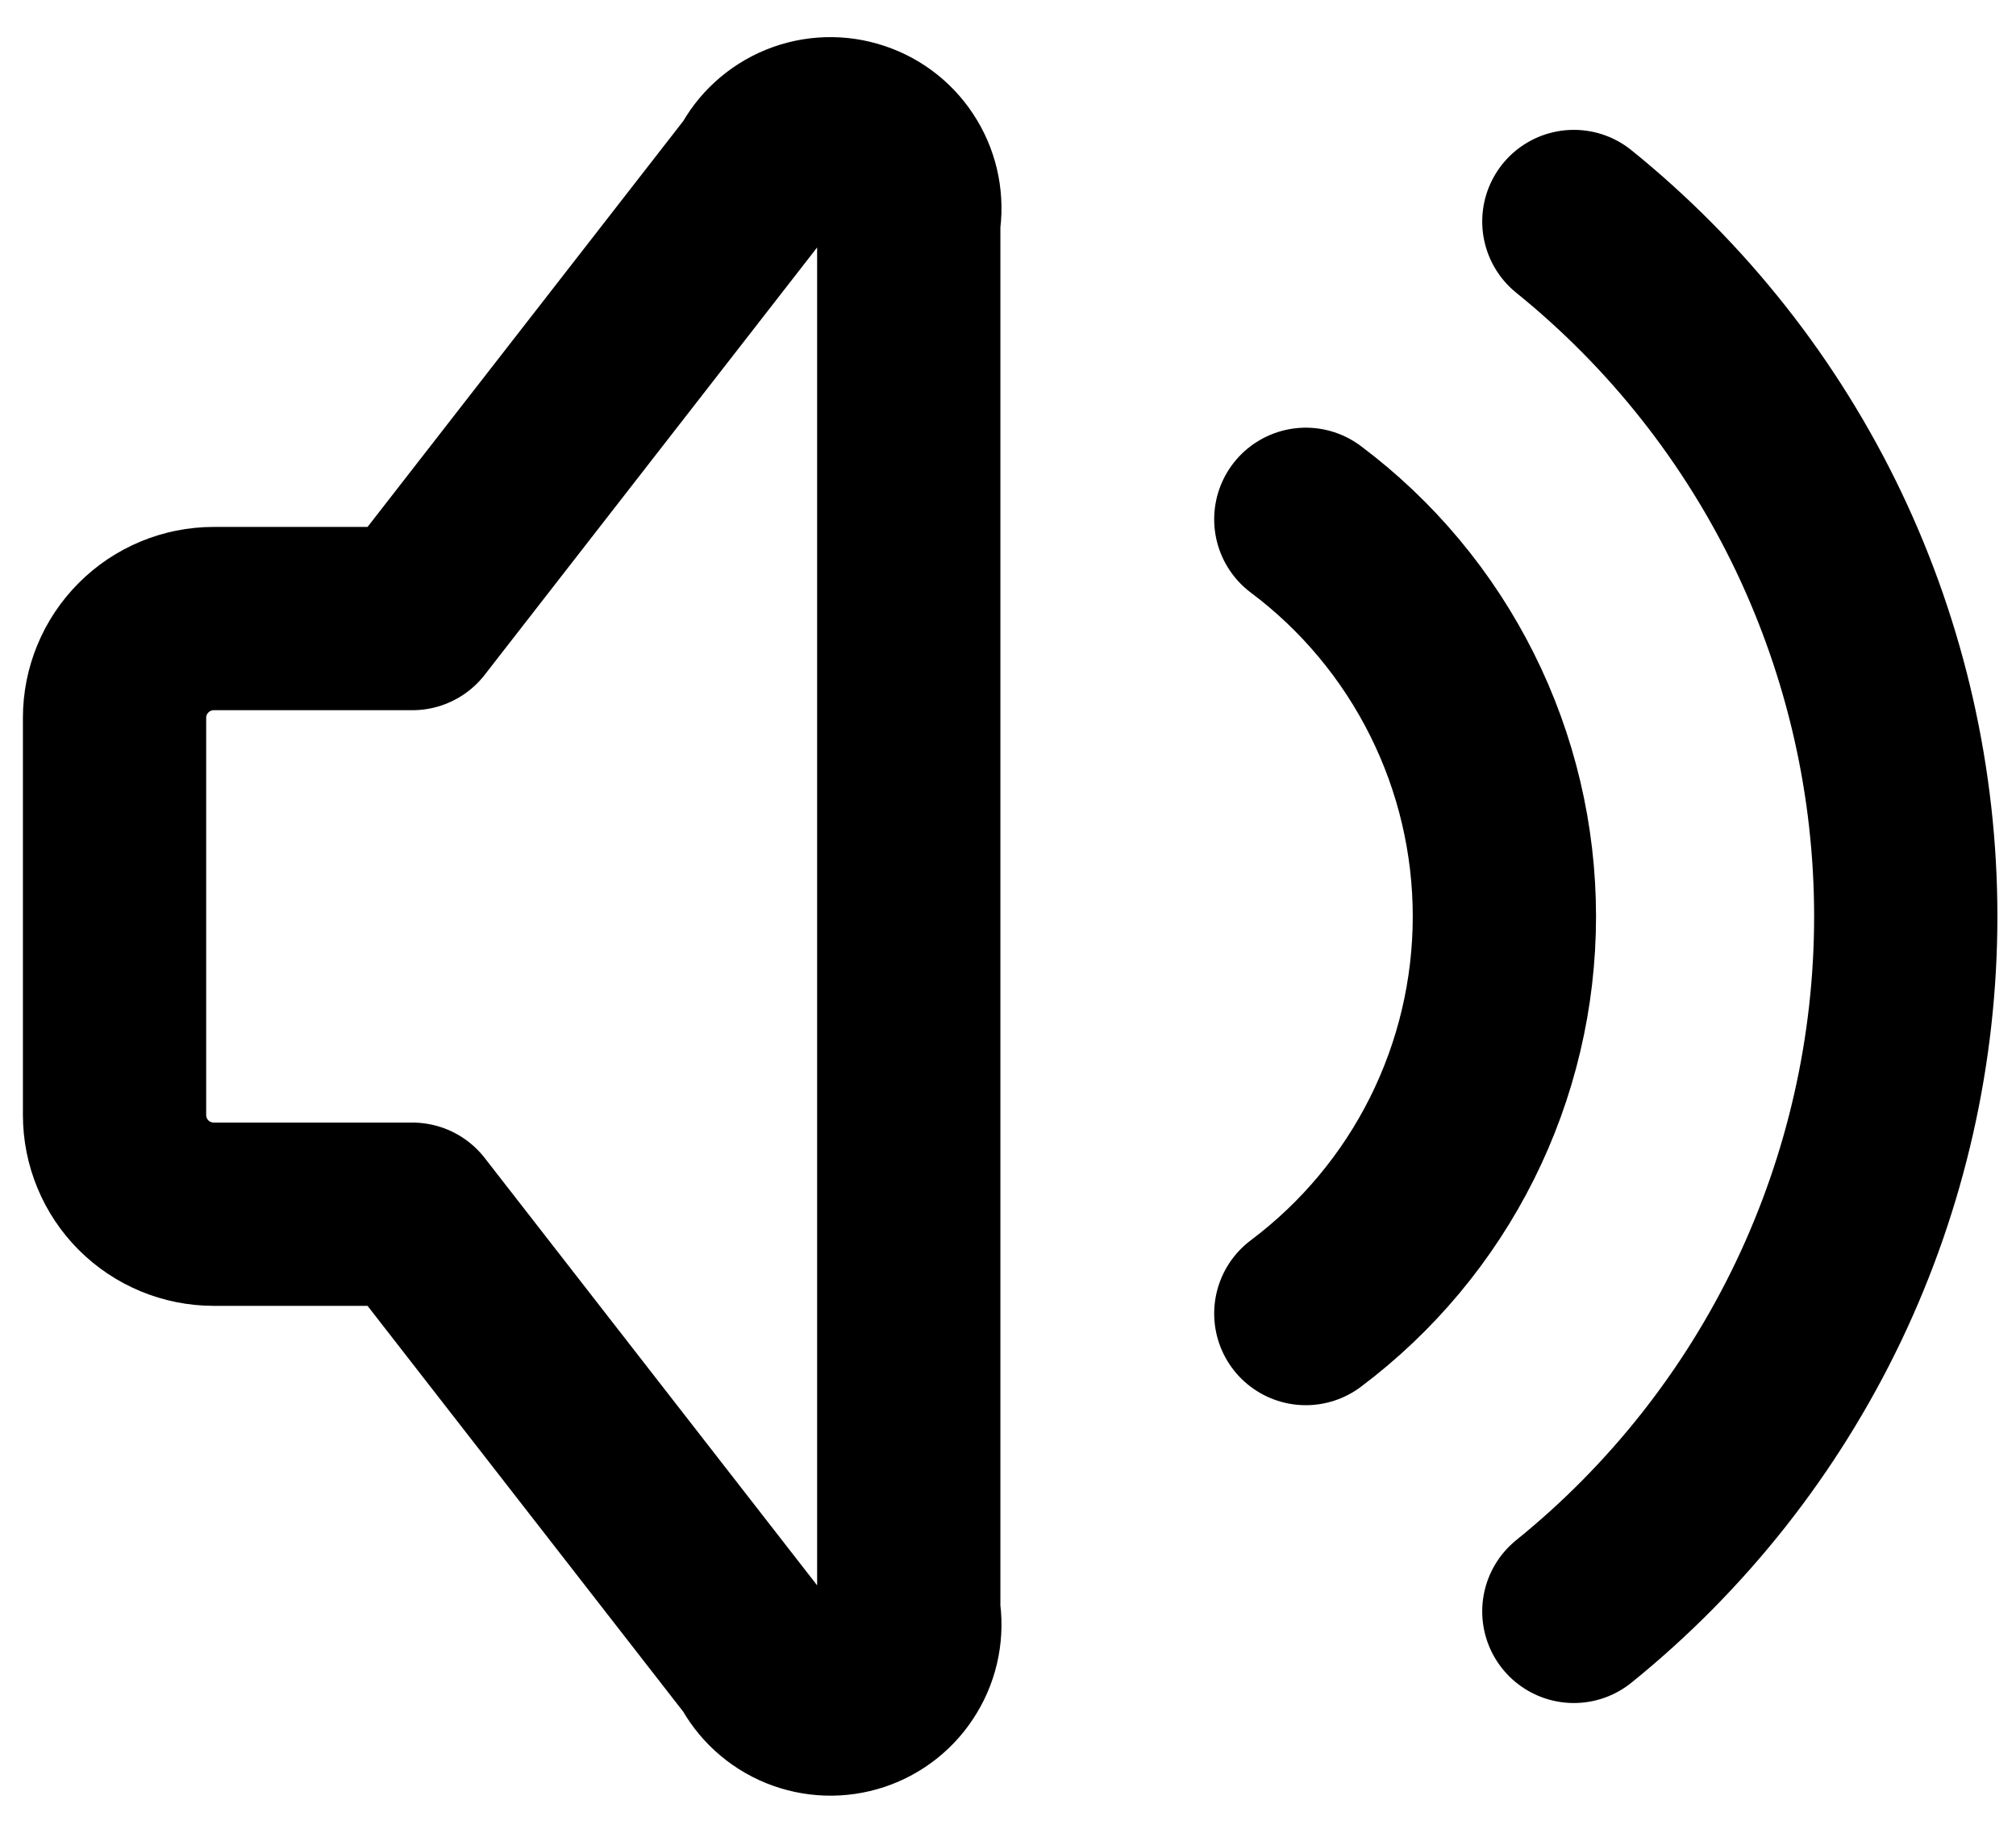
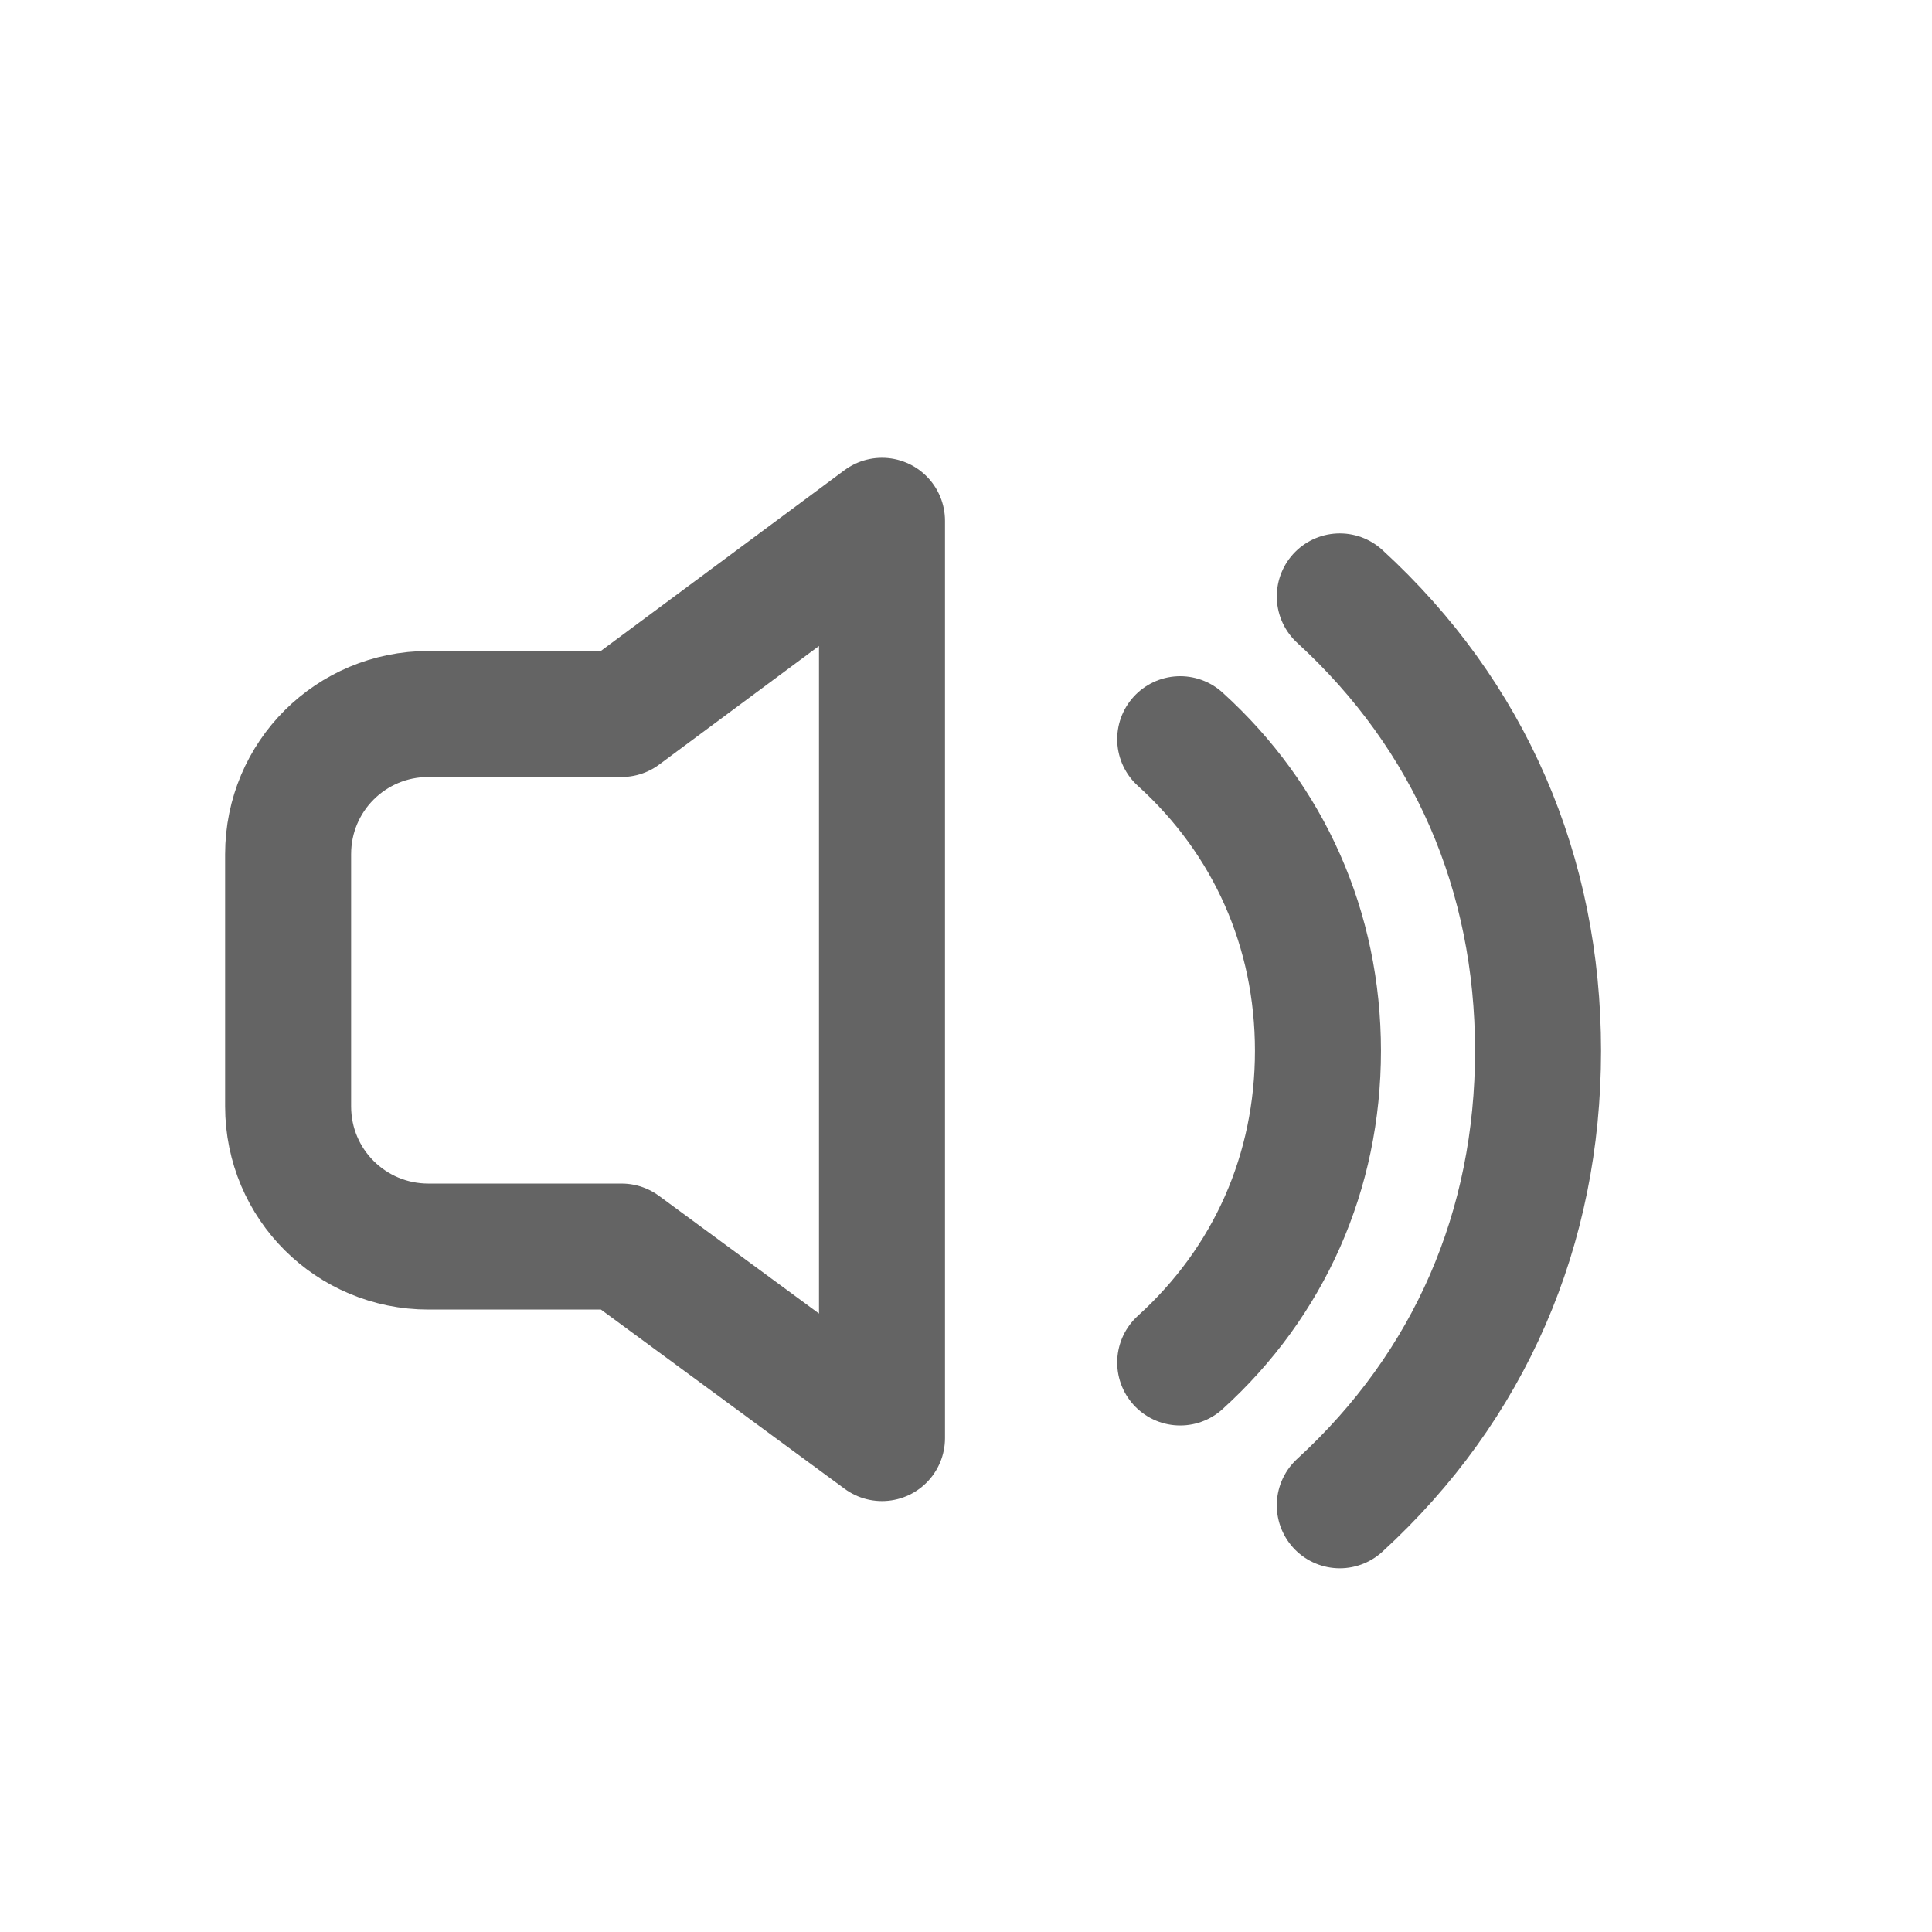
- <svg xmlns="http://www.w3.org/2000/svg" width="22" height="20" viewBox="0 0 22 20" fill="none">
-   <path d="M14.25 5.667C14.923 6.171 15.469 6.826 15.845 7.578C16.221 8.33 16.417 9.159 16.417 10C16.417 10.841 16.221 11.671 15.845 12.423C15.469 13.175 14.923 13.829 14.25 14.334M17.175 2.417C18.306 3.331 19.218 4.486 19.845 5.798C20.471 7.11 20.797 8.546 20.797 10C20.797 11.454 20.471 12.89 19.845 14.202C19.218 15.514 18.306 16.67 17.175 17.584M4.5 13.25H2.333C2.046 13.25 1.77 13.136 1.567 12.933C1.364 12.73 1.25 12.454 1.25 12.167V7.834C1.25 7.546 1.364 7.271 1.567 7.068C1.77 6.864 2.046 6.75 2.333 6.75H4.5L8.292 1.875C8.386 1.691 8.544 1.547 8.735 1.469C8.927 1.391 9.14 1.384 9.336 1.45C9.533 1.515 9.699 1.649 9.805 1.826C9.912 2.003 9.951 2.213 9.917 2.417V17.584C9.951 17.788 9.912 17.997 9.805 18.174C9.699 18.352 9.533 18.485 9.336 18.551C9.14 18.616 8.927 18.609 8.735 18.531C8.544 18.453 8.386 18.309 8.292 18.125L4.5 13.25Z" stroke="black" stroke-width="2" stroke-linecap="round" stroke-linejoin="round" />
+ <svg xmlns="http://www.w3.org/2000/svg" width="22" height="22" viewBox="0 0 23 23" fill="none">
+   <path d="M10.5 6.2L7.4 8.5H5.1C4.18 8.5 3.43 9.24 3.43 10.17v3c0 .93.75 1.67 1.67 1.67h2.3l3.1 2.28V6.2Z" stroke="#646464" stroke-width="1.5" stroke-linecap="round" stroke-linejoin="round" />
+   <path d="M14.05 8.8c1.06.96 1.64 2.27 1.64 3.71s-.58 2.75-1.64 3.71" stroke="#646464" stroke-width="1.5" stroke-linecap="round" />
+   <path d="M15.95 7.1c1.55 1.42 2.36 3.3 2.36 5.41s-.81 3.99-2.36 5.41" stroke="#646464" stroke-width="1.5" stroke-linecap="round" />
</svg>
